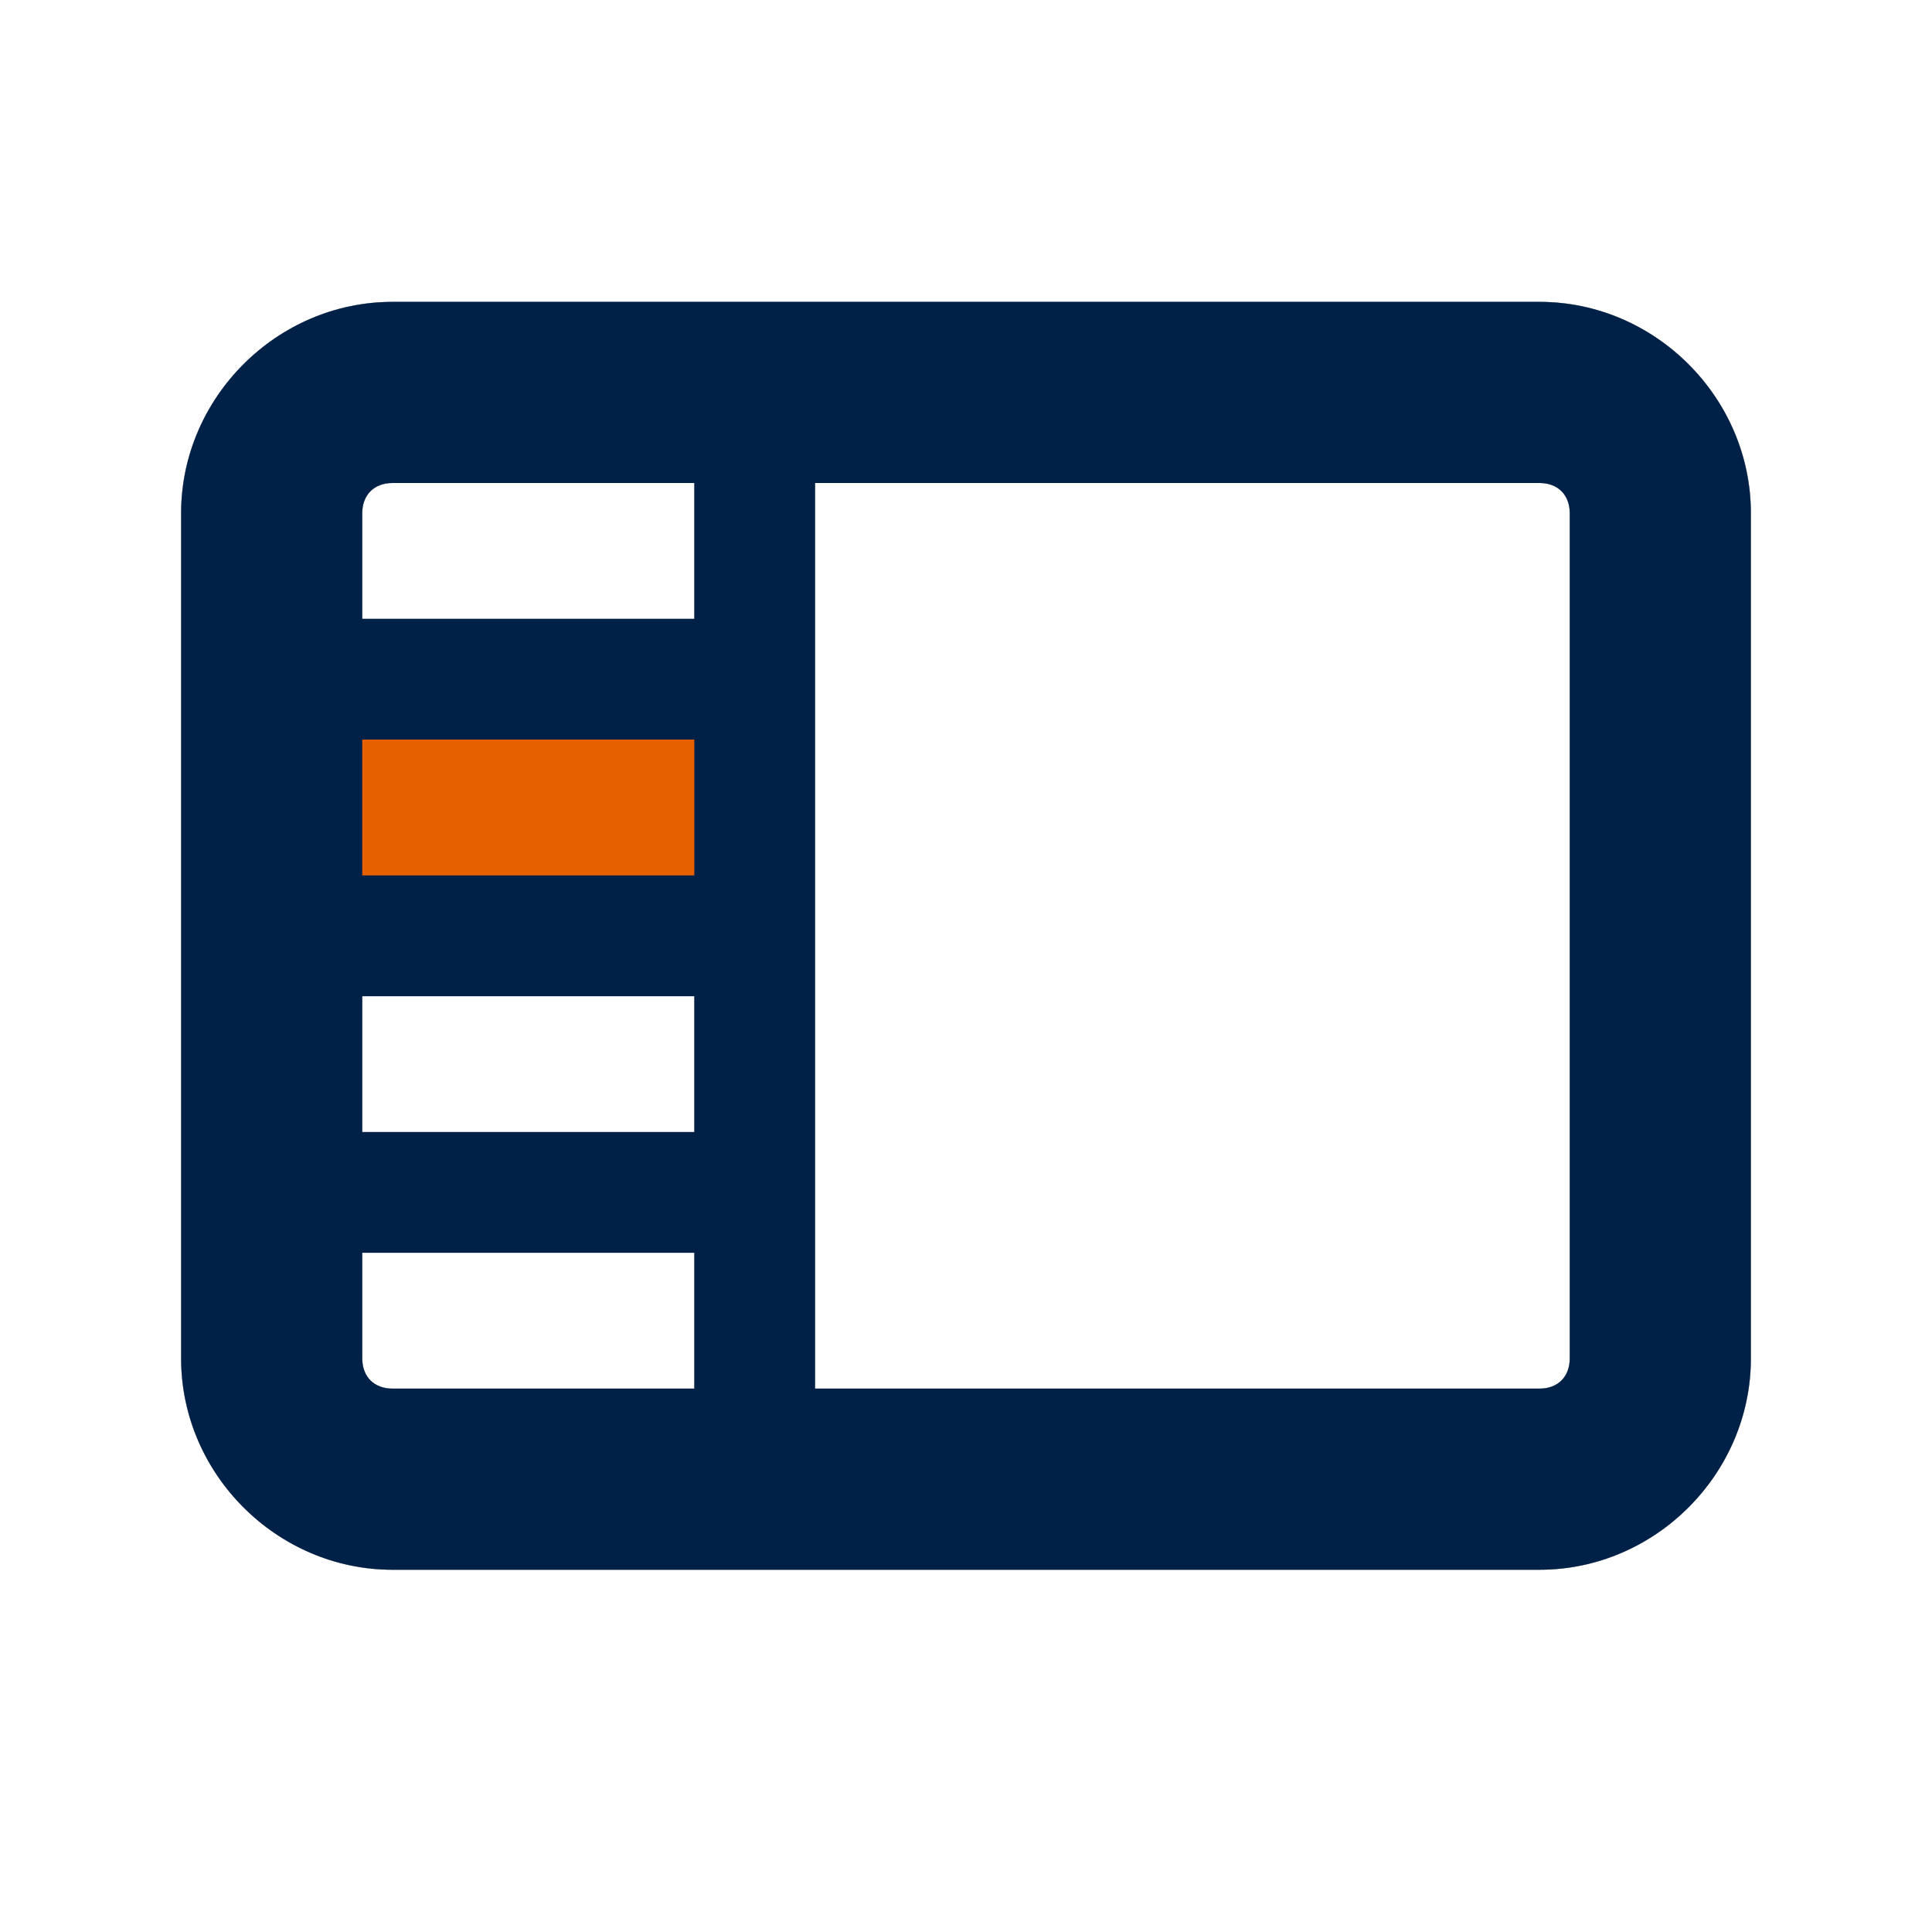
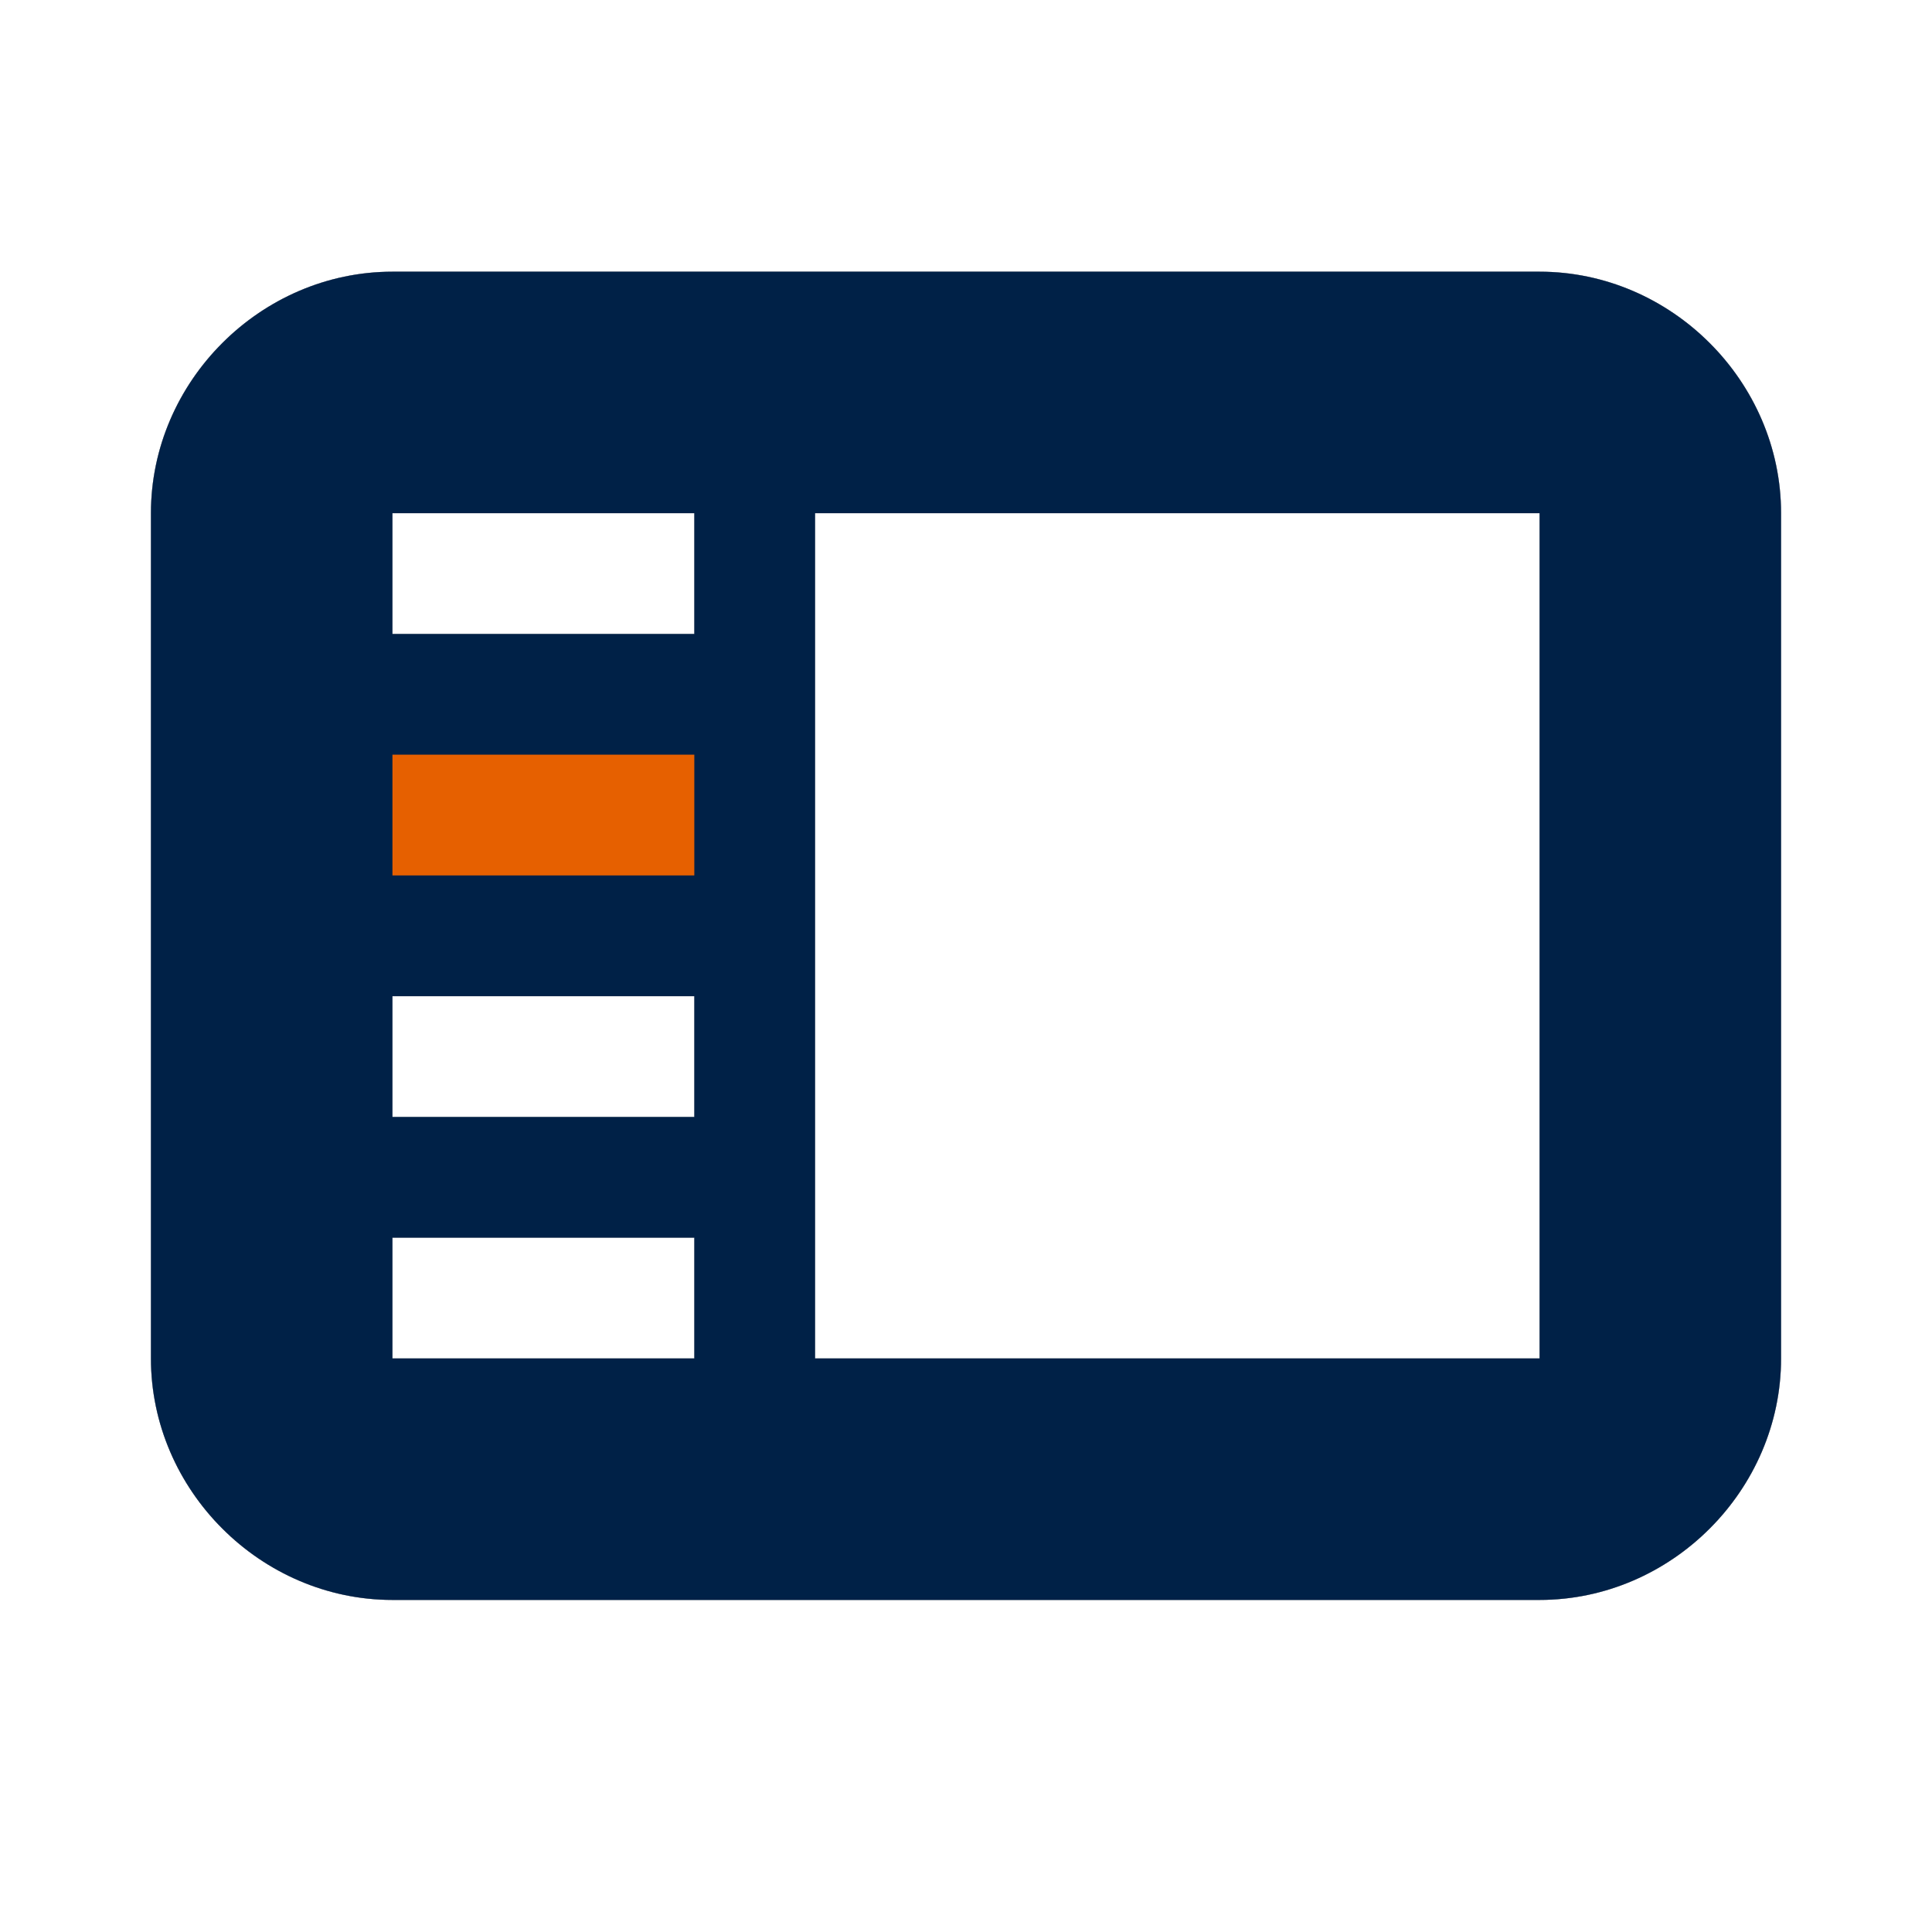
<svg xmlns="http://www.w3.org/2000/svg" width="128" height="128" viewBox="0 0 128 128">
  <style>
    g:not(#color):not(:target),
    g:target ~ #color {
      display: none;
    }
  </style>
  <symbol id="sidetab">
-     <path d="M 26 20 C 18.348 20 12 26.348 12 34 L 12 90              C 12 97.652 18.348 104 26 104 L 102 104              C 109.652 104 116 97.652 116 90 L 116 34              C 116 26.348 109.652 20 102 20 L 26 20 z              M 26 32 L 46 32 L 46 33 L 46 41 L 24 41 L 24 34              C 24 32.788 24.788 32 26 32 z              M 54 32 L 102 32 C 103.212 32 104 32.788 104 34 L 104 90              C 104 91.212 103.212 92 102 92 L 54 92 L 54 32 z              M 24 49 L 46 49 L 46 58 L 24 58 L 24 49 z              M 24 66 L 46 66 L 46 75 L 24 75 L 24 66 z              M 24 83 L 46 83 L 46 92 L 26 92              C 24.788 92 24 91.212 24 90 L 24 83 z" />
+     <path d="M 26 18 C 17.274 18 10 25.274 10 34              L 10 90 C 10 98.726 17.274 106 26 106              L 102 106 C 110.726 106 118 98.726 118 90              L 118 34 C 118 25.274 110.726 18 102 18 L 26 18 z              M 26 34 L 46 34 L 46 42 L 26 42 L 26 34 z              M 54 34 L 102 34 L 102 90 L 54 90 L 54 34 z              M 26 50 L 46 50 L 46 58 L 26 58 L 26 50 z              M 26 66 L 46 66 L 46 74 L 26 74 L 26 66 z              M 26 82 L 46 82 L 46 90 L 26 90 L 26 82 z" />
  </symbol>
  <symbol id="activetab">
-     <path d="M 23,48 H 47 V 59 H 23 Z" />
+     <path d="M 25,49 H 47 V 59 H 25 Z" />
  </symbol>
  <g id="context">
    <use href="#sidetab" fill="context-fill" fill-opacity="context-fill-opacity" />
  </g>
  <g id="photon_gray_90">
    <use href="#sidetab" fill="#0C0C0D" fill-opacity="0.8" />
  </g>
  <g id="photon_gray_10">
    <use href="#sidetab" fill="#F9F9FA" fill-opacity="0.8" />
  </g>
  <g id="off">
    <use href="#sidetab" fill="context-fill" fill-opacity="0.25" />
  </g>
  <g id="color">
    <use href="#activetab" fill="#E66000" />
    <use href="#sidetab" fill="#002147" />
  </g>
</svg>
